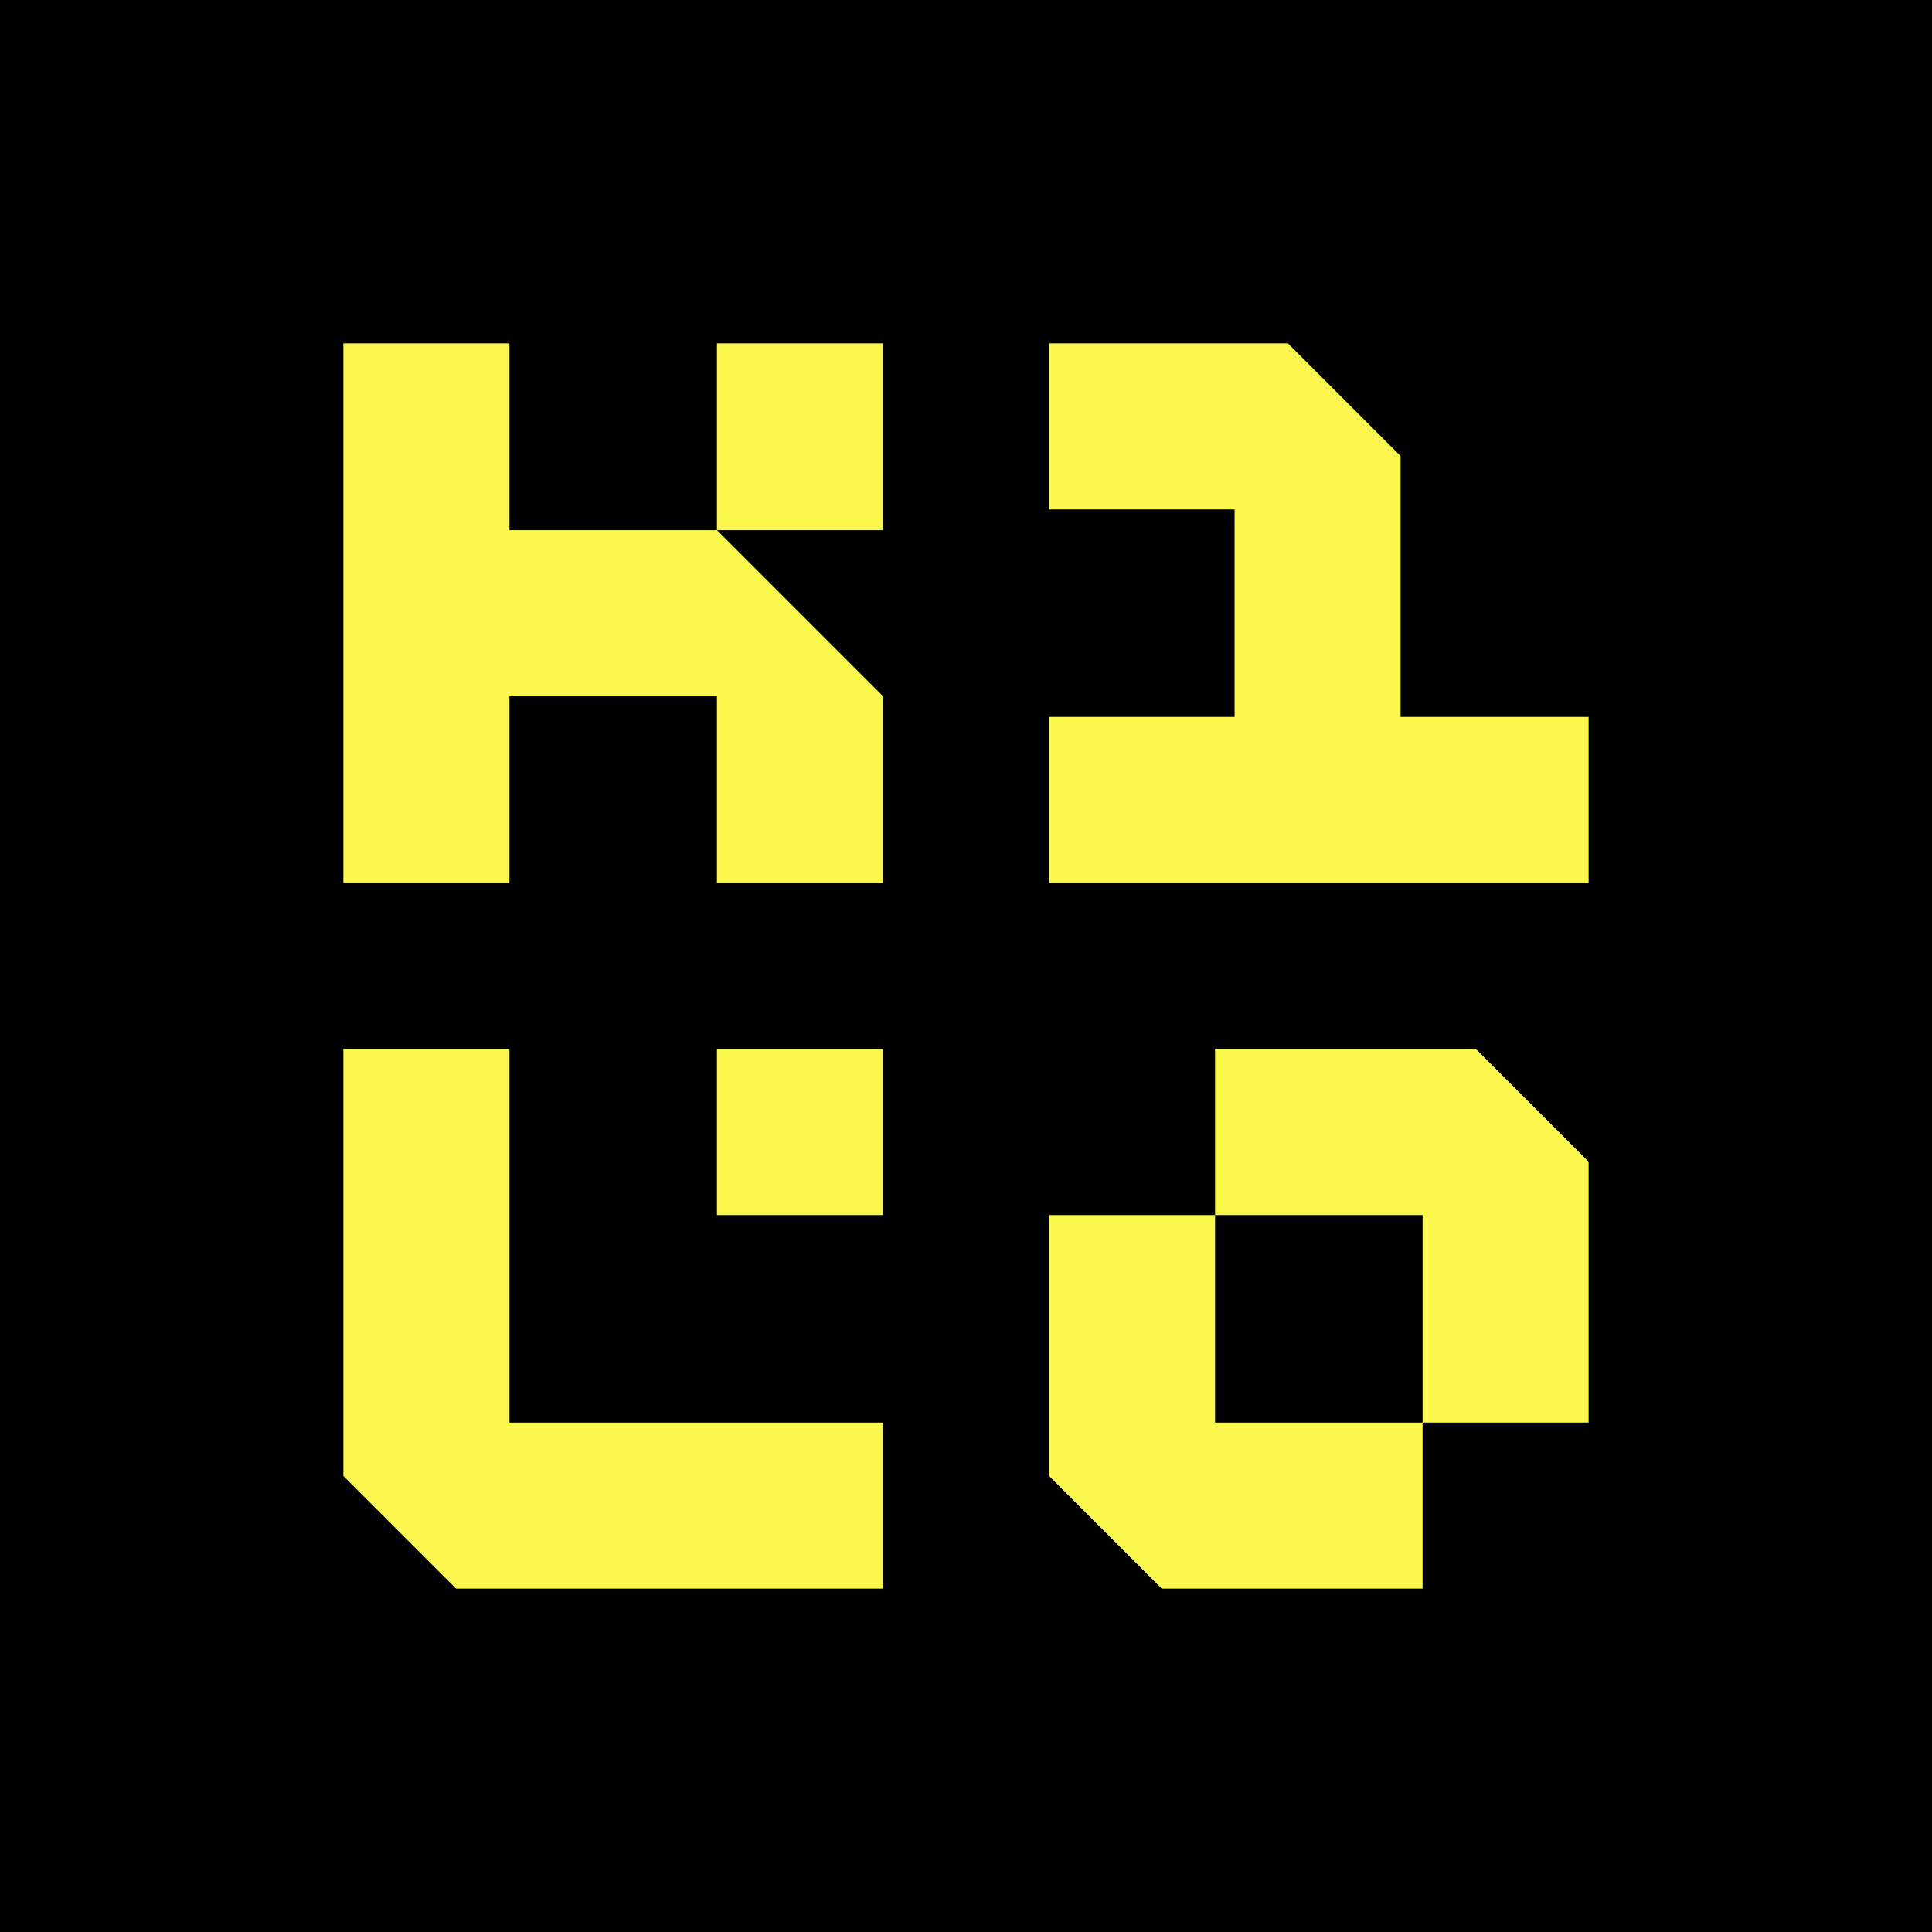
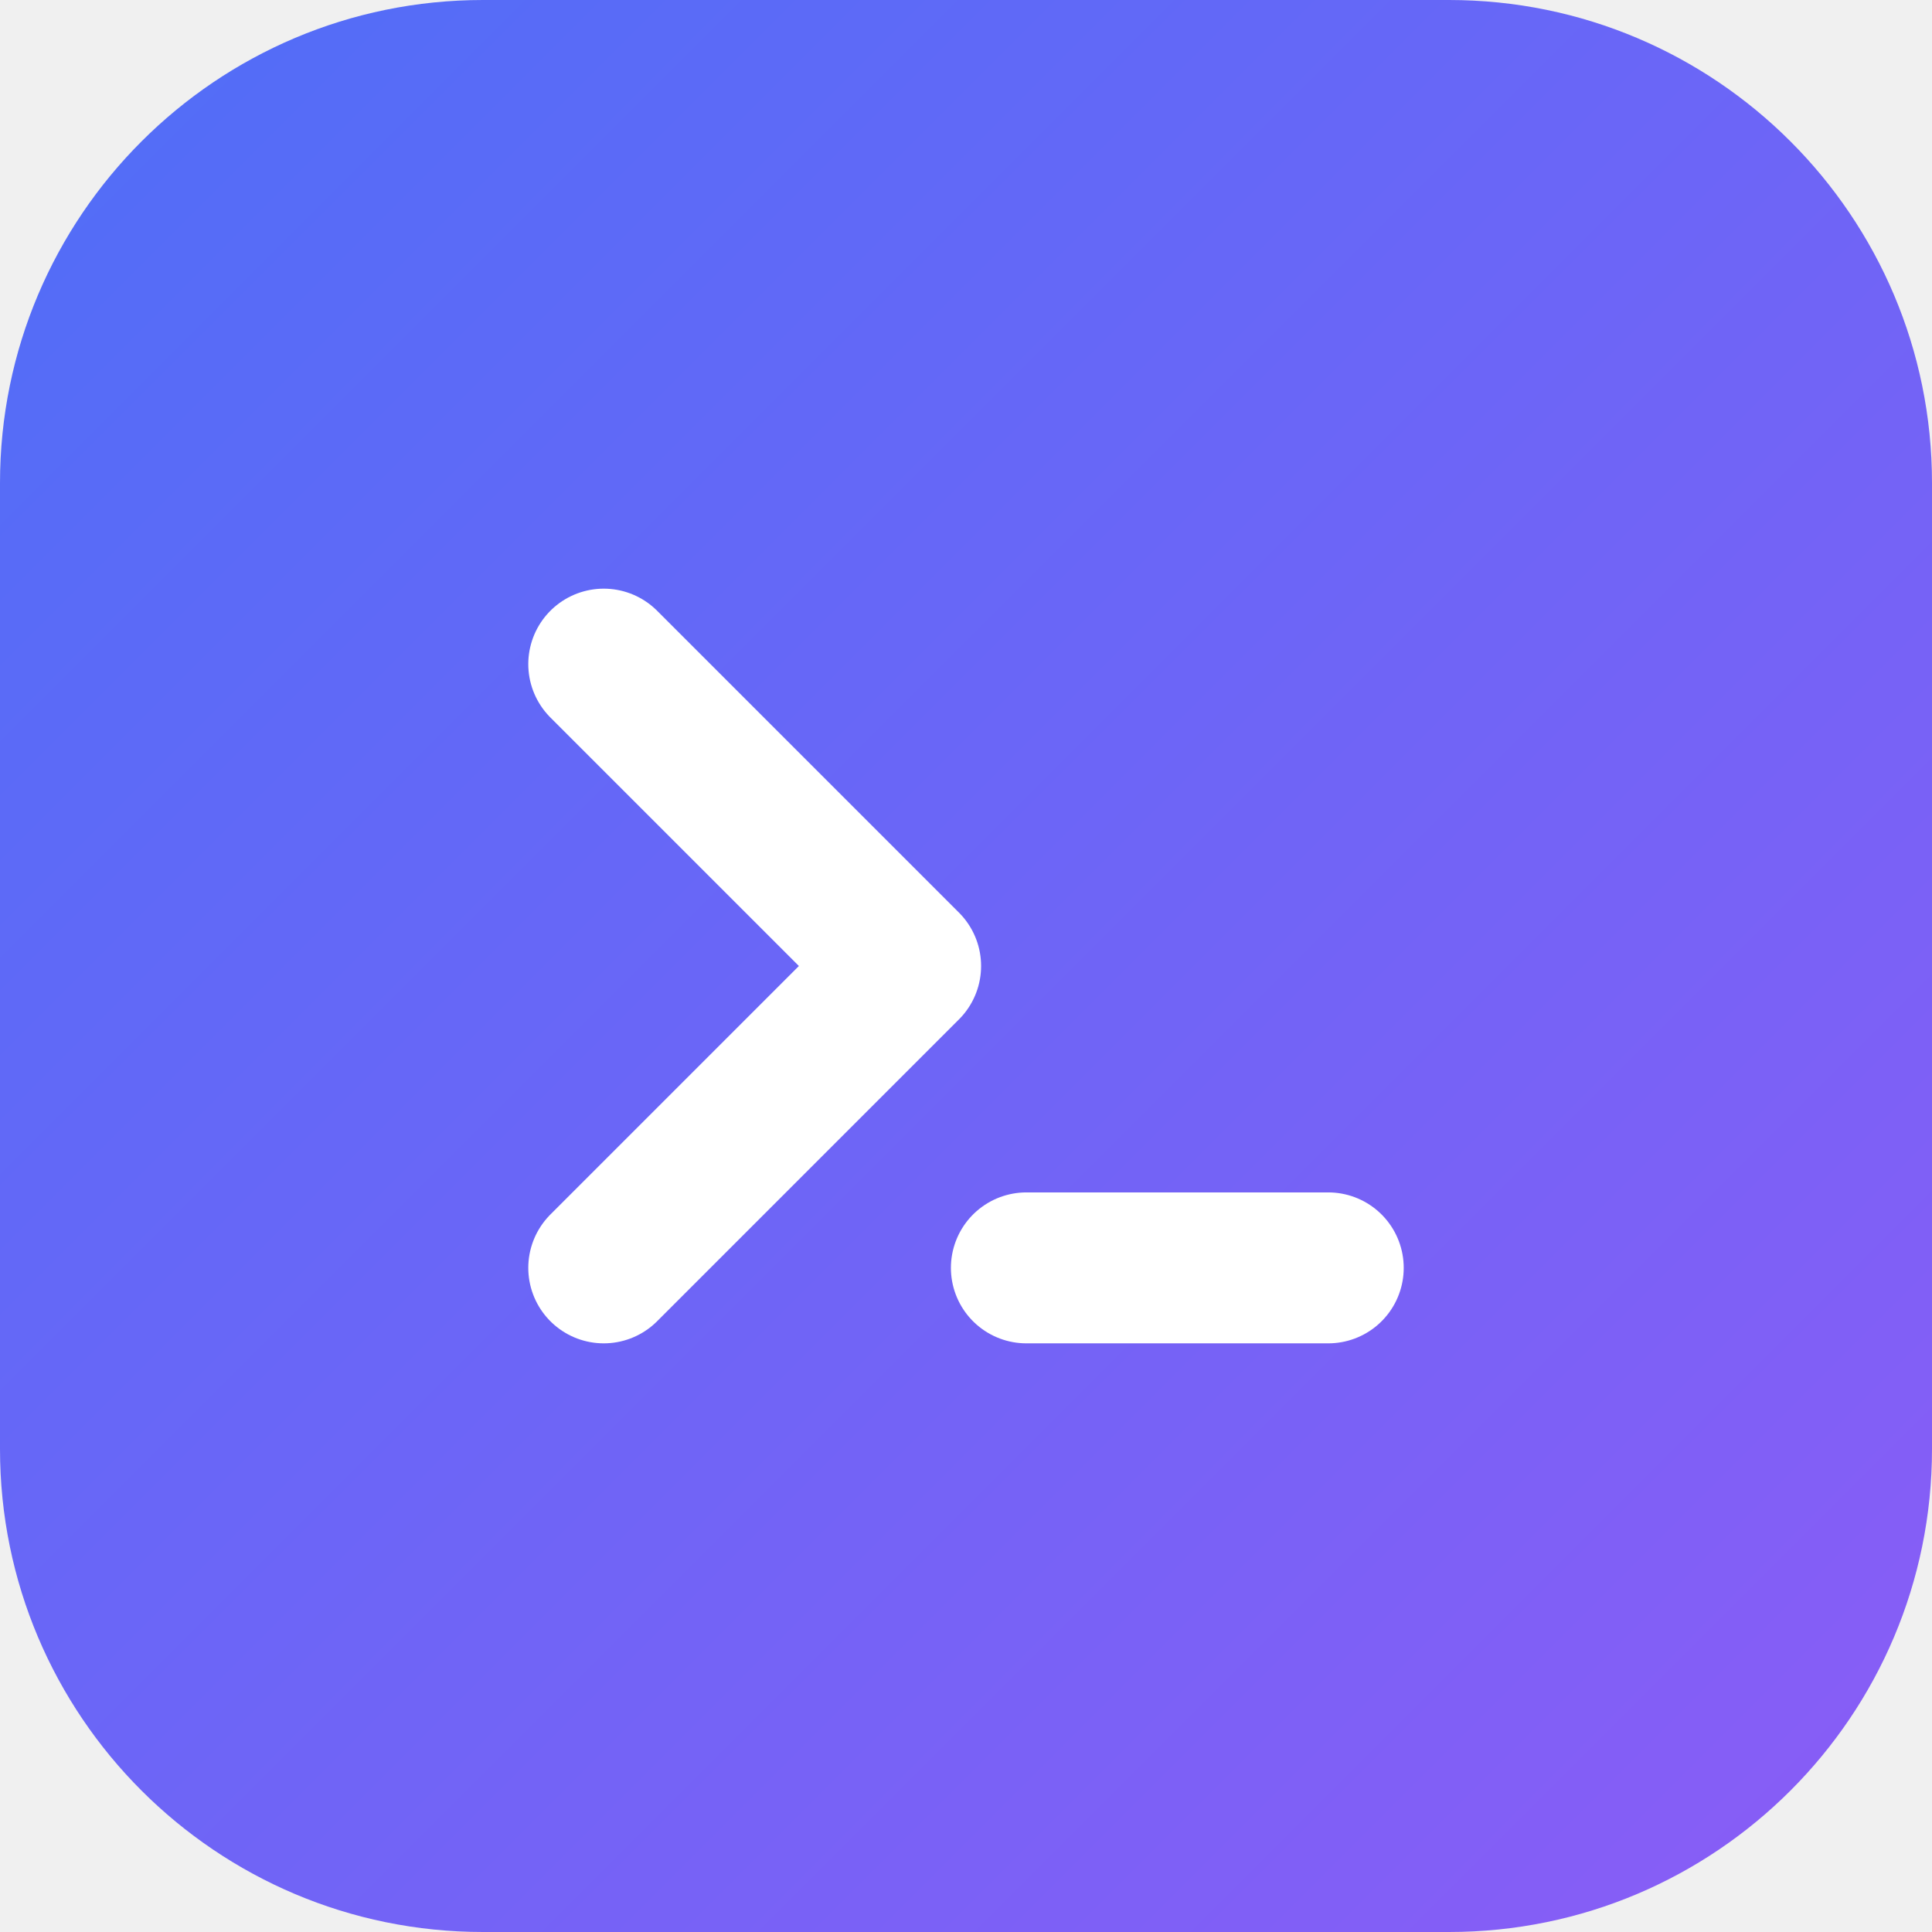
- <svg xmlns="http://www.w3.org/2000/svg" width="512" height="512" viewBox="0 0 512 512" fill="none">
-   <path d="M512 0H0V512H512V0Z" fill="black" />
-   <path d="M322 377H377V421H307.857L278 391.143V322H322V377ZM421 307.857L391.143 278H322V322L377 322V377H421V307.857ZM234 278H190V322H234V278ZM91 391.143L120.857 421H234V377H135V278H91V391.143ZM371.172 189.999V120.856L341.315 90.999H278V135H327.172V189.999H278V233.999H421V189.999H371.172ZM135 91H91V233.999H135V184.5H190V233.999H234V184.5L190 140.5H135V91ZM234 91H190V140.5H234V91Z" fill="#FAF74F" />
+ <svg xmlns="http://www.w3.org/2000/svg" viewBox="0 0 32 32">
+   <defs>
+     <linearGradient id="g" x1="0" y1="0" x2="1" y2="1">
+       <stop offset="0%" stop-color="#4f6ef7" />
+       <stop offset="100%" stop-color="#8b5cf6" />
+     </linearGradient>
+   </defs>
+   <rect width="32" height="32" rx="8" fill="url(#g)" />
+   <path d="M10 11l5 5-5 5M17 21h5" stroke="white" stroke-width="2.5" stroke-linecap="round" stroke-linejoin="round" fill="none" />
</svg>
